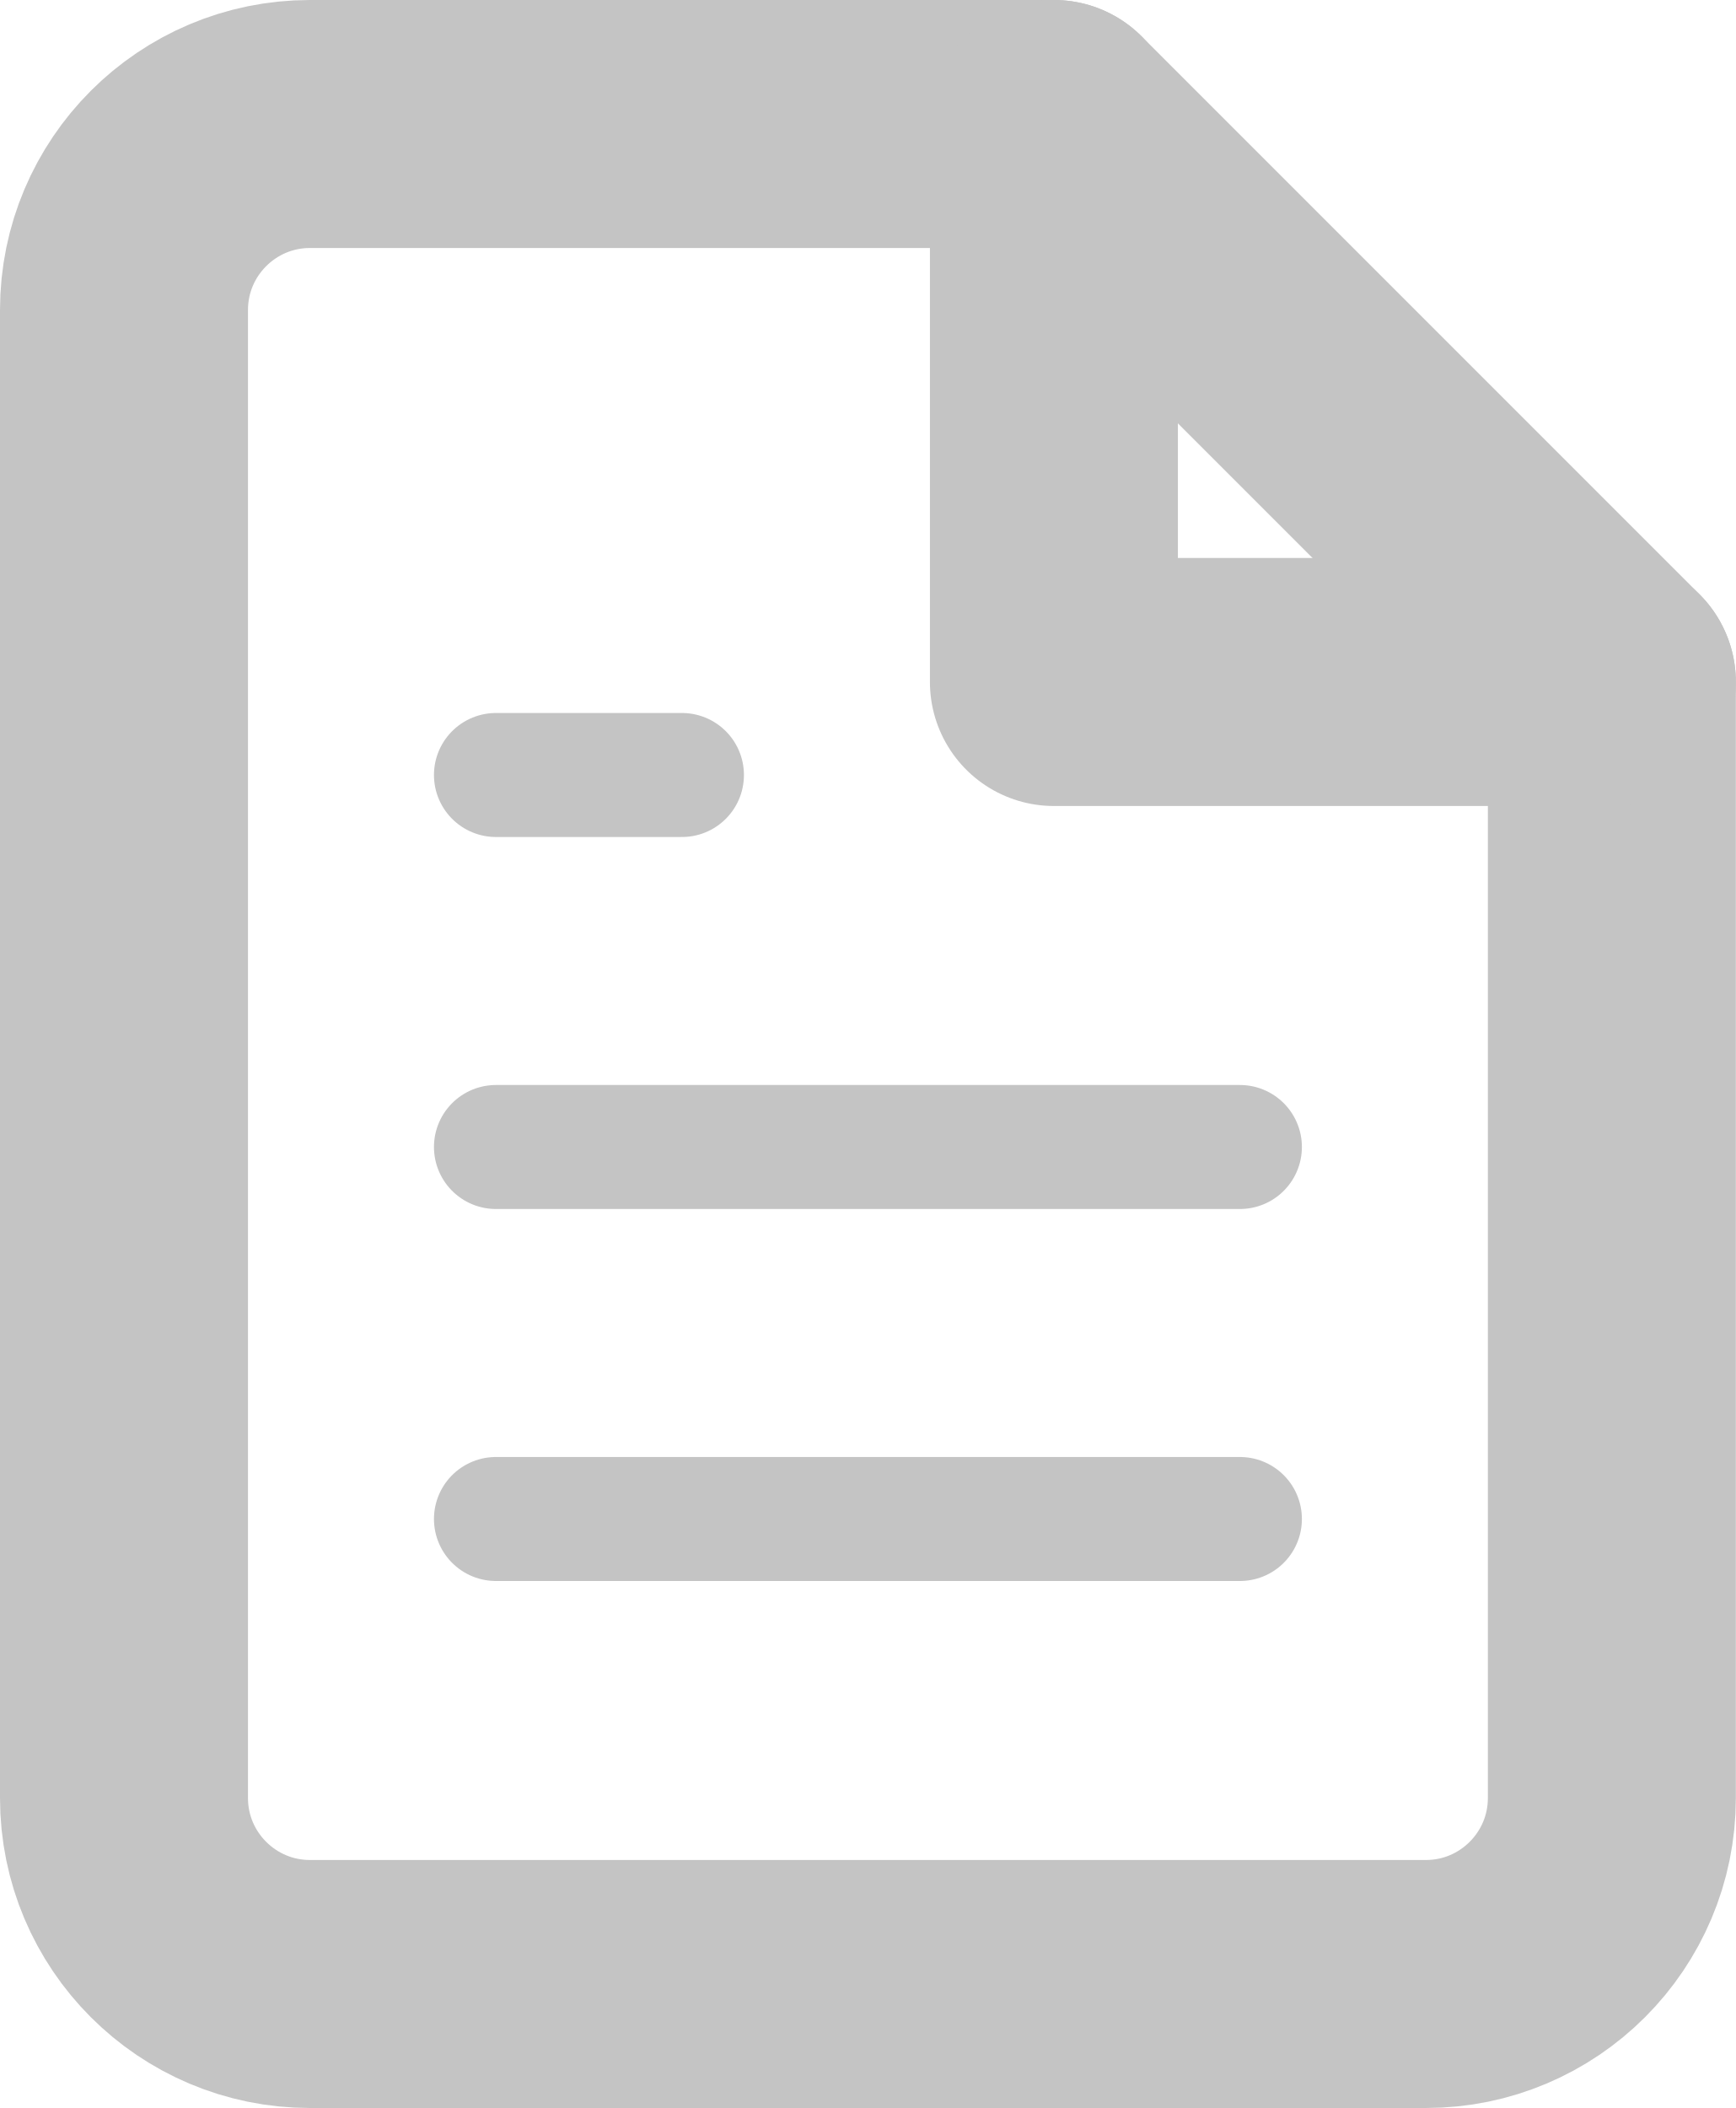
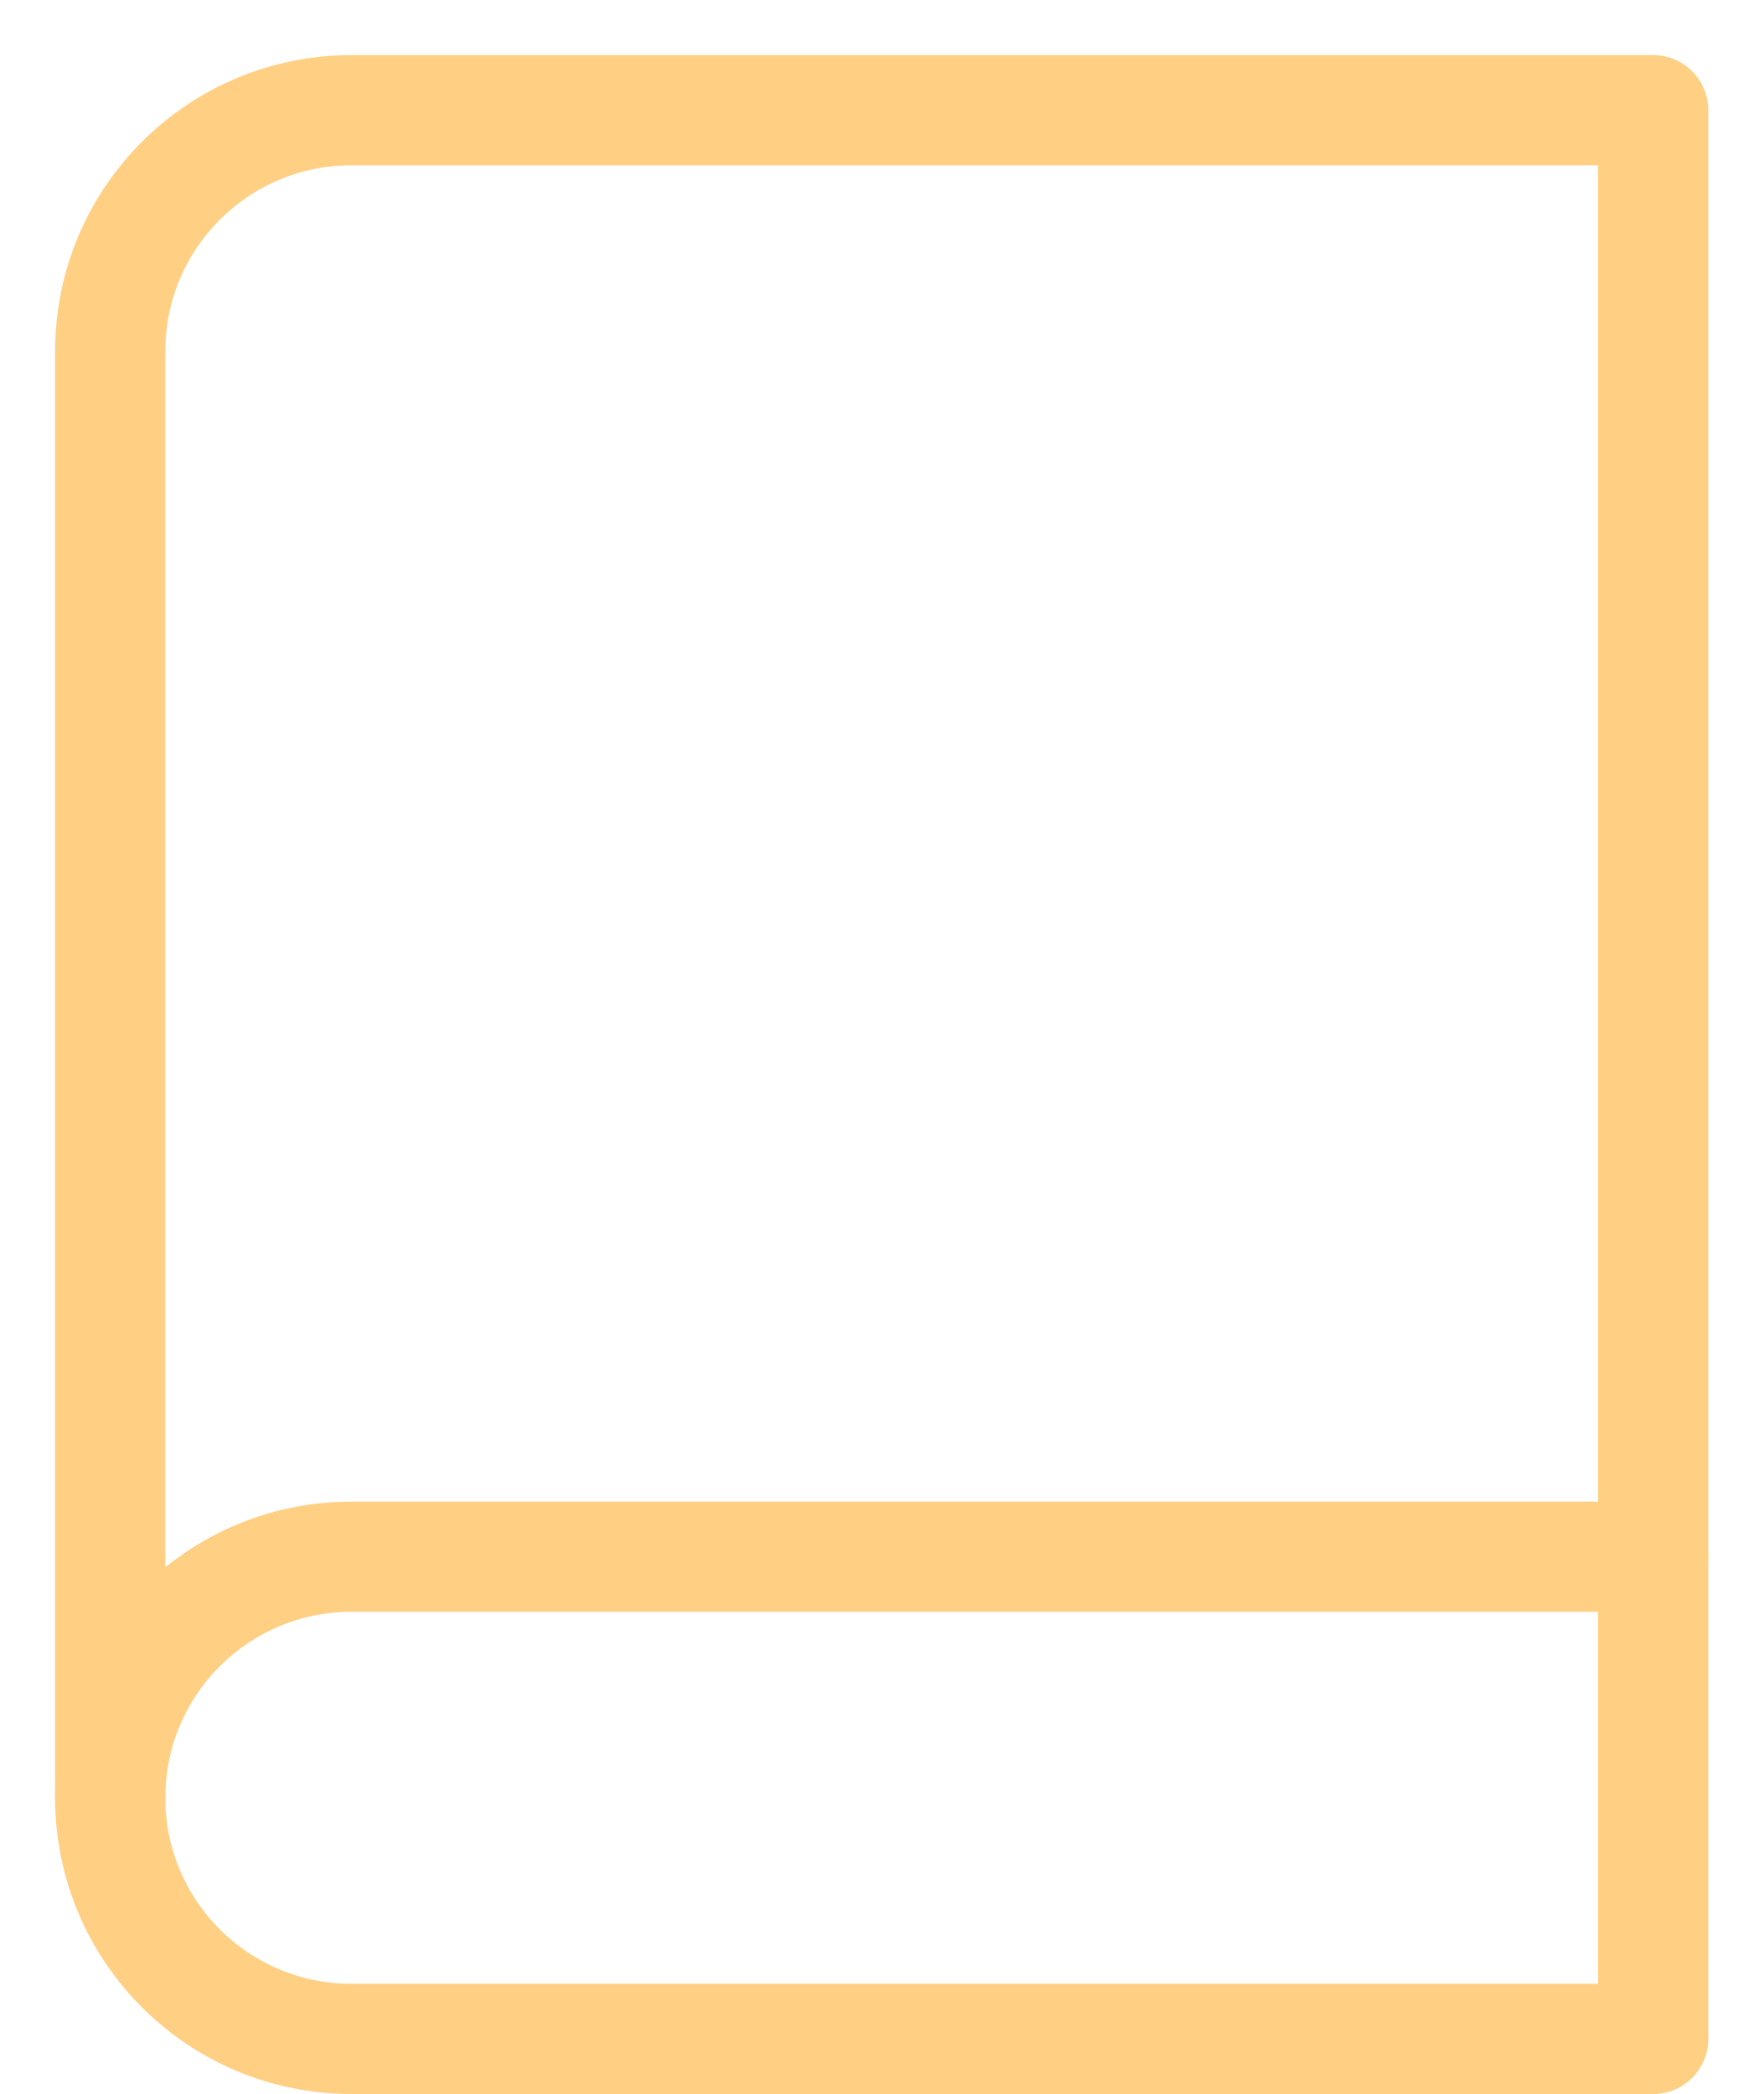
- <svg xmlns="http://www.w3.org/2000/svg" width="14px" height="17px" viewBox="0 0 14 17" version="1.1">
+ <svg xmlns="http://www.w3.org/2000/svg" width="16px" height="19px" viewBox="0 0 16 19" version="1.1">
  <defs />
  <g id="Page-1" stroke="none" stroke-width="1" fill="none" fill-rule="evenodd" stroke-linecap="round" stroke-linejoin="round">
-     <g id="file-text" transform="translate(1, 1)" stroke="#C4C4C4">
-       <path d="M7.5,0 L1.5,0 C0.672,0 0,0.672 0,1.5 L0,13.5 C0,14.328 0.672,15 1.5,15 L10.5,15 C11.328,15 12,14.328 12,13.5 L12,4.5 L7.5,0 Z" id="Shape" stroke-width="2" />
-       <polyline id="Shape" stroke-width="2" points="7.5 0 7.5 4.5 12 4.5" />
-       <path d="M9,8.25 L3,8.25" id="Shape" />
-       <path d="M9,11.25 L3,11.25" id="Shape" />
-       <polyline id="Shape" points="4.5 5.25 3.75 5.25 3 5.25" />
+     <g id="Desktop-HD" transform="translate(-79, -139)" stroke="#FFD084">
+       <g id="book" transform="translate(80, 140)">
+         <path d="M0,15.312 C0,14.104 0.979,13.125 2.188,13.125 L14,13.125" id="Shape" />
+         <path d="M2.188,0 L14,0 L14,17.5 L2.188,17.5 C0.979,17.5 0,16.521 0,15.312 L0,2.188 C0,0.979 0.979,3.88578059e-16 2.188,0 Z" id="Shape" />
+       </g>
    </g>
  </g>
</svg>
